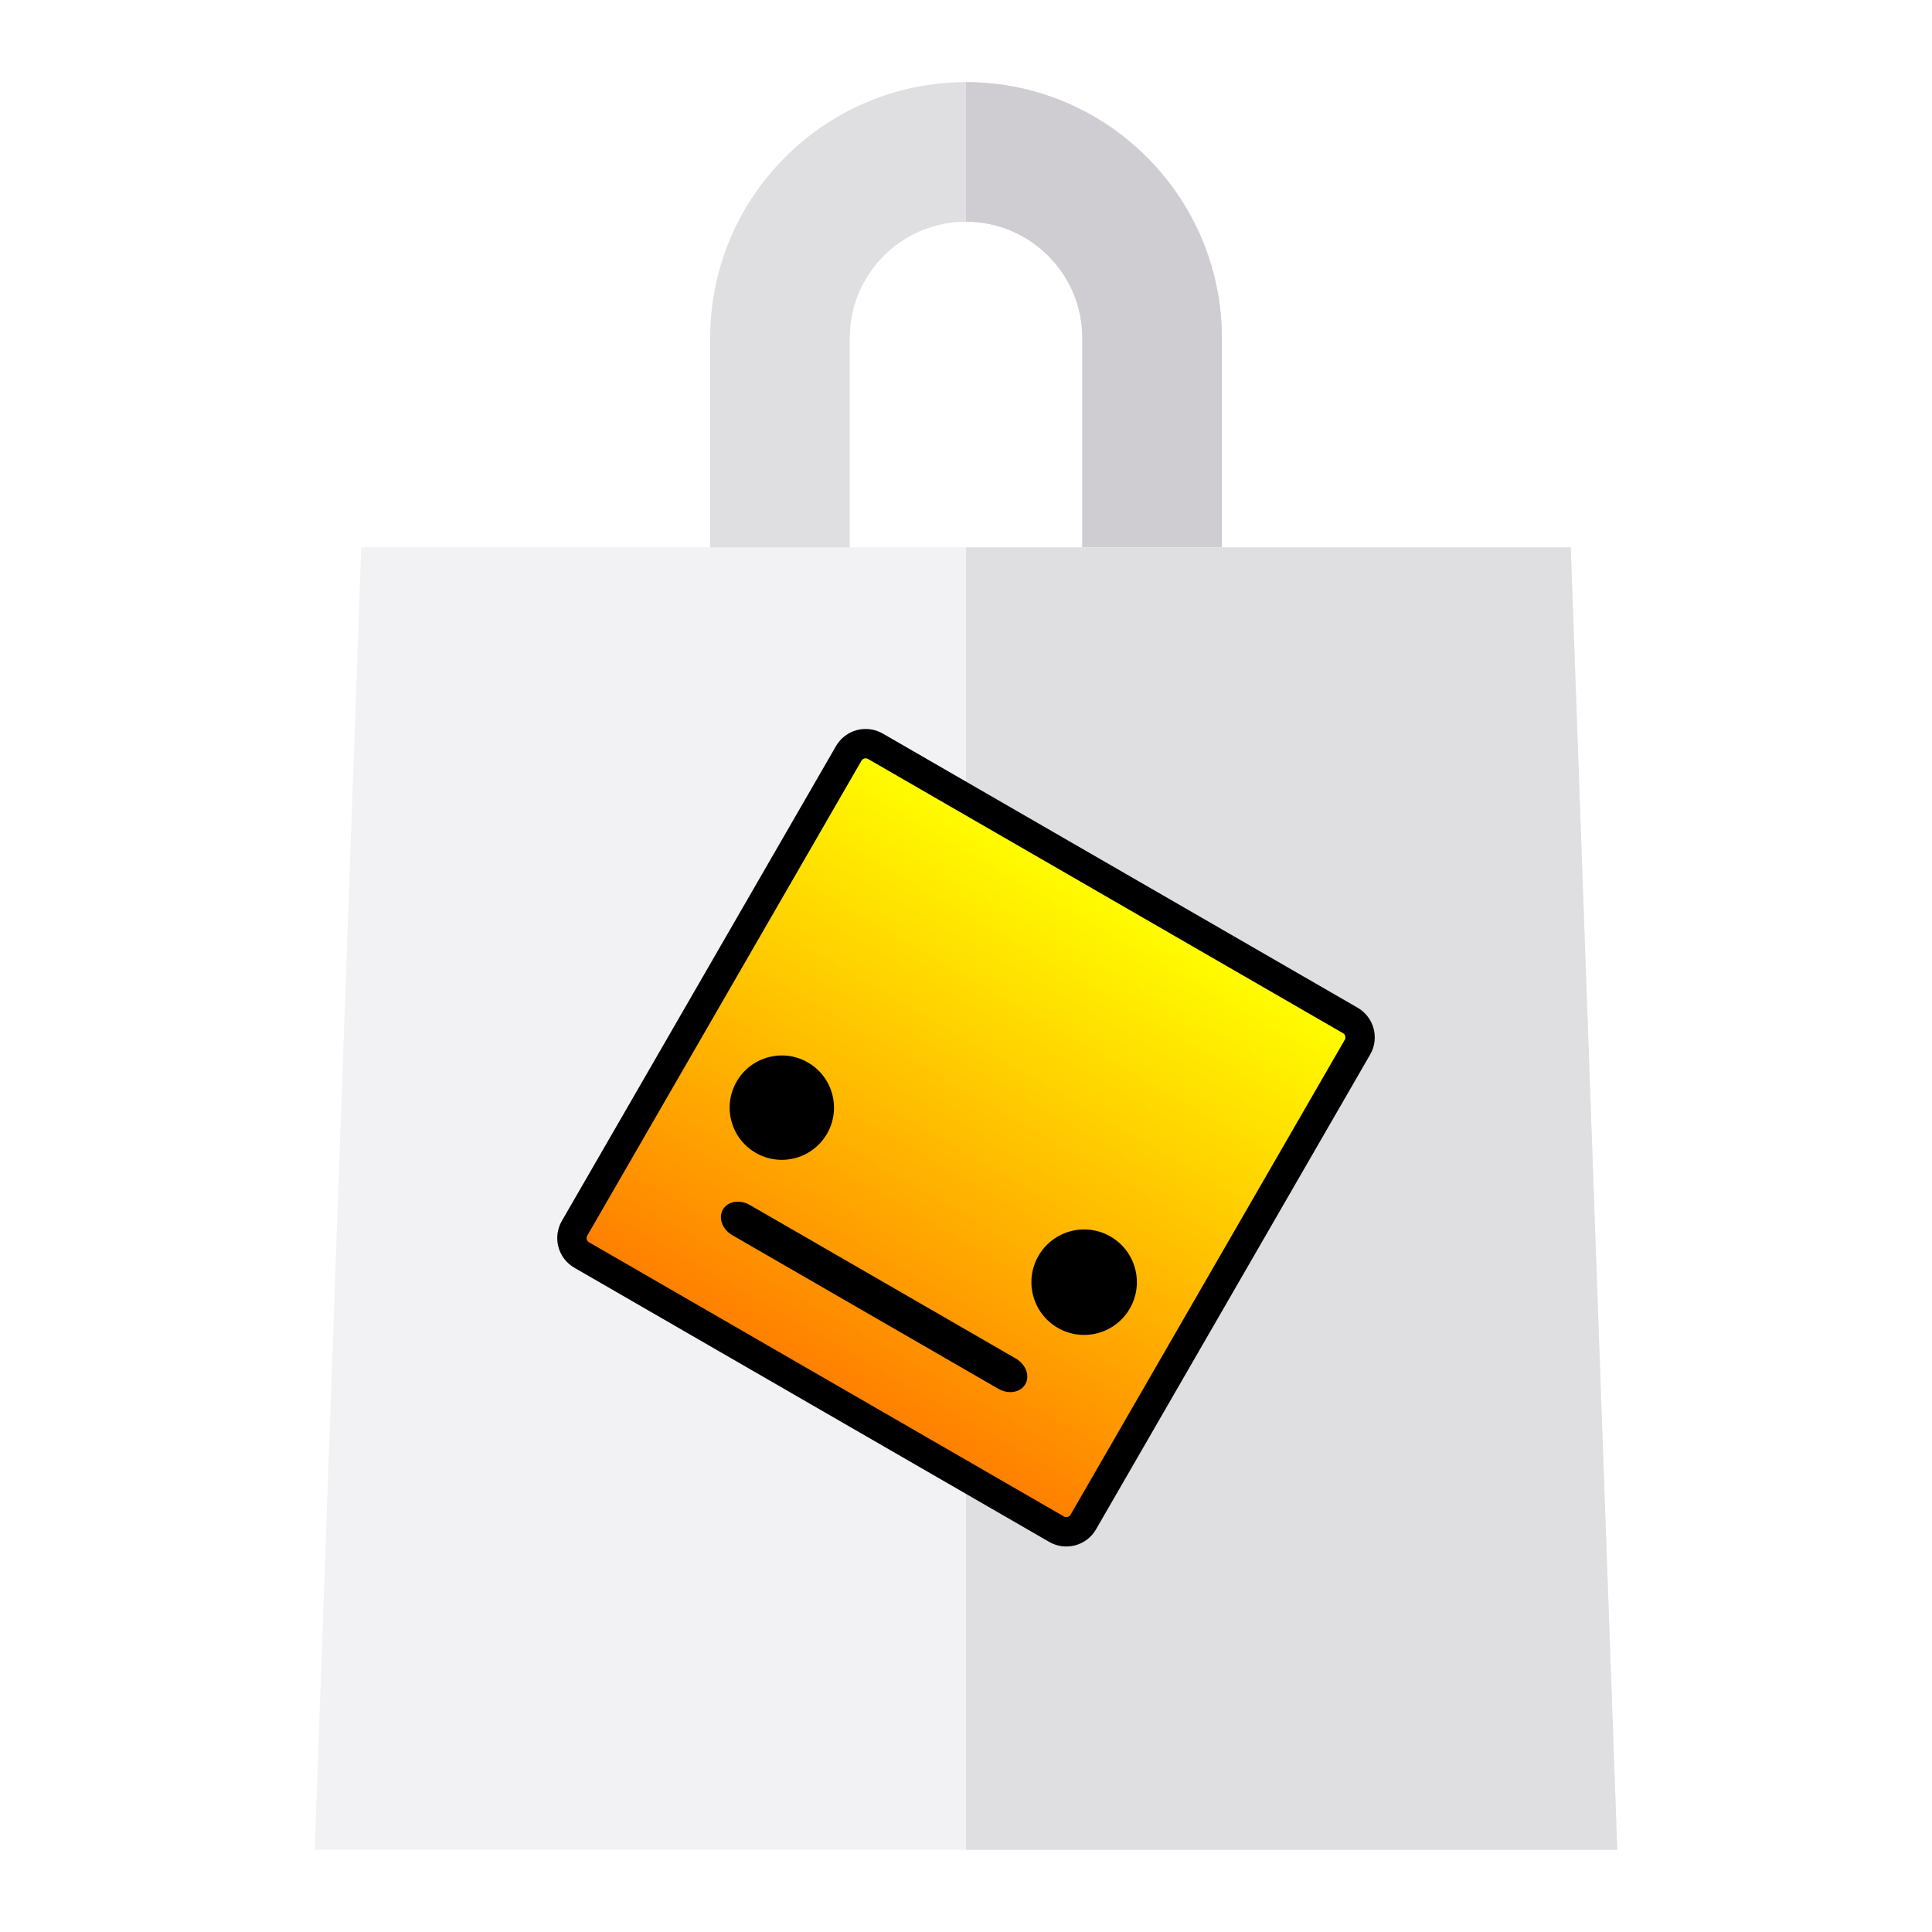
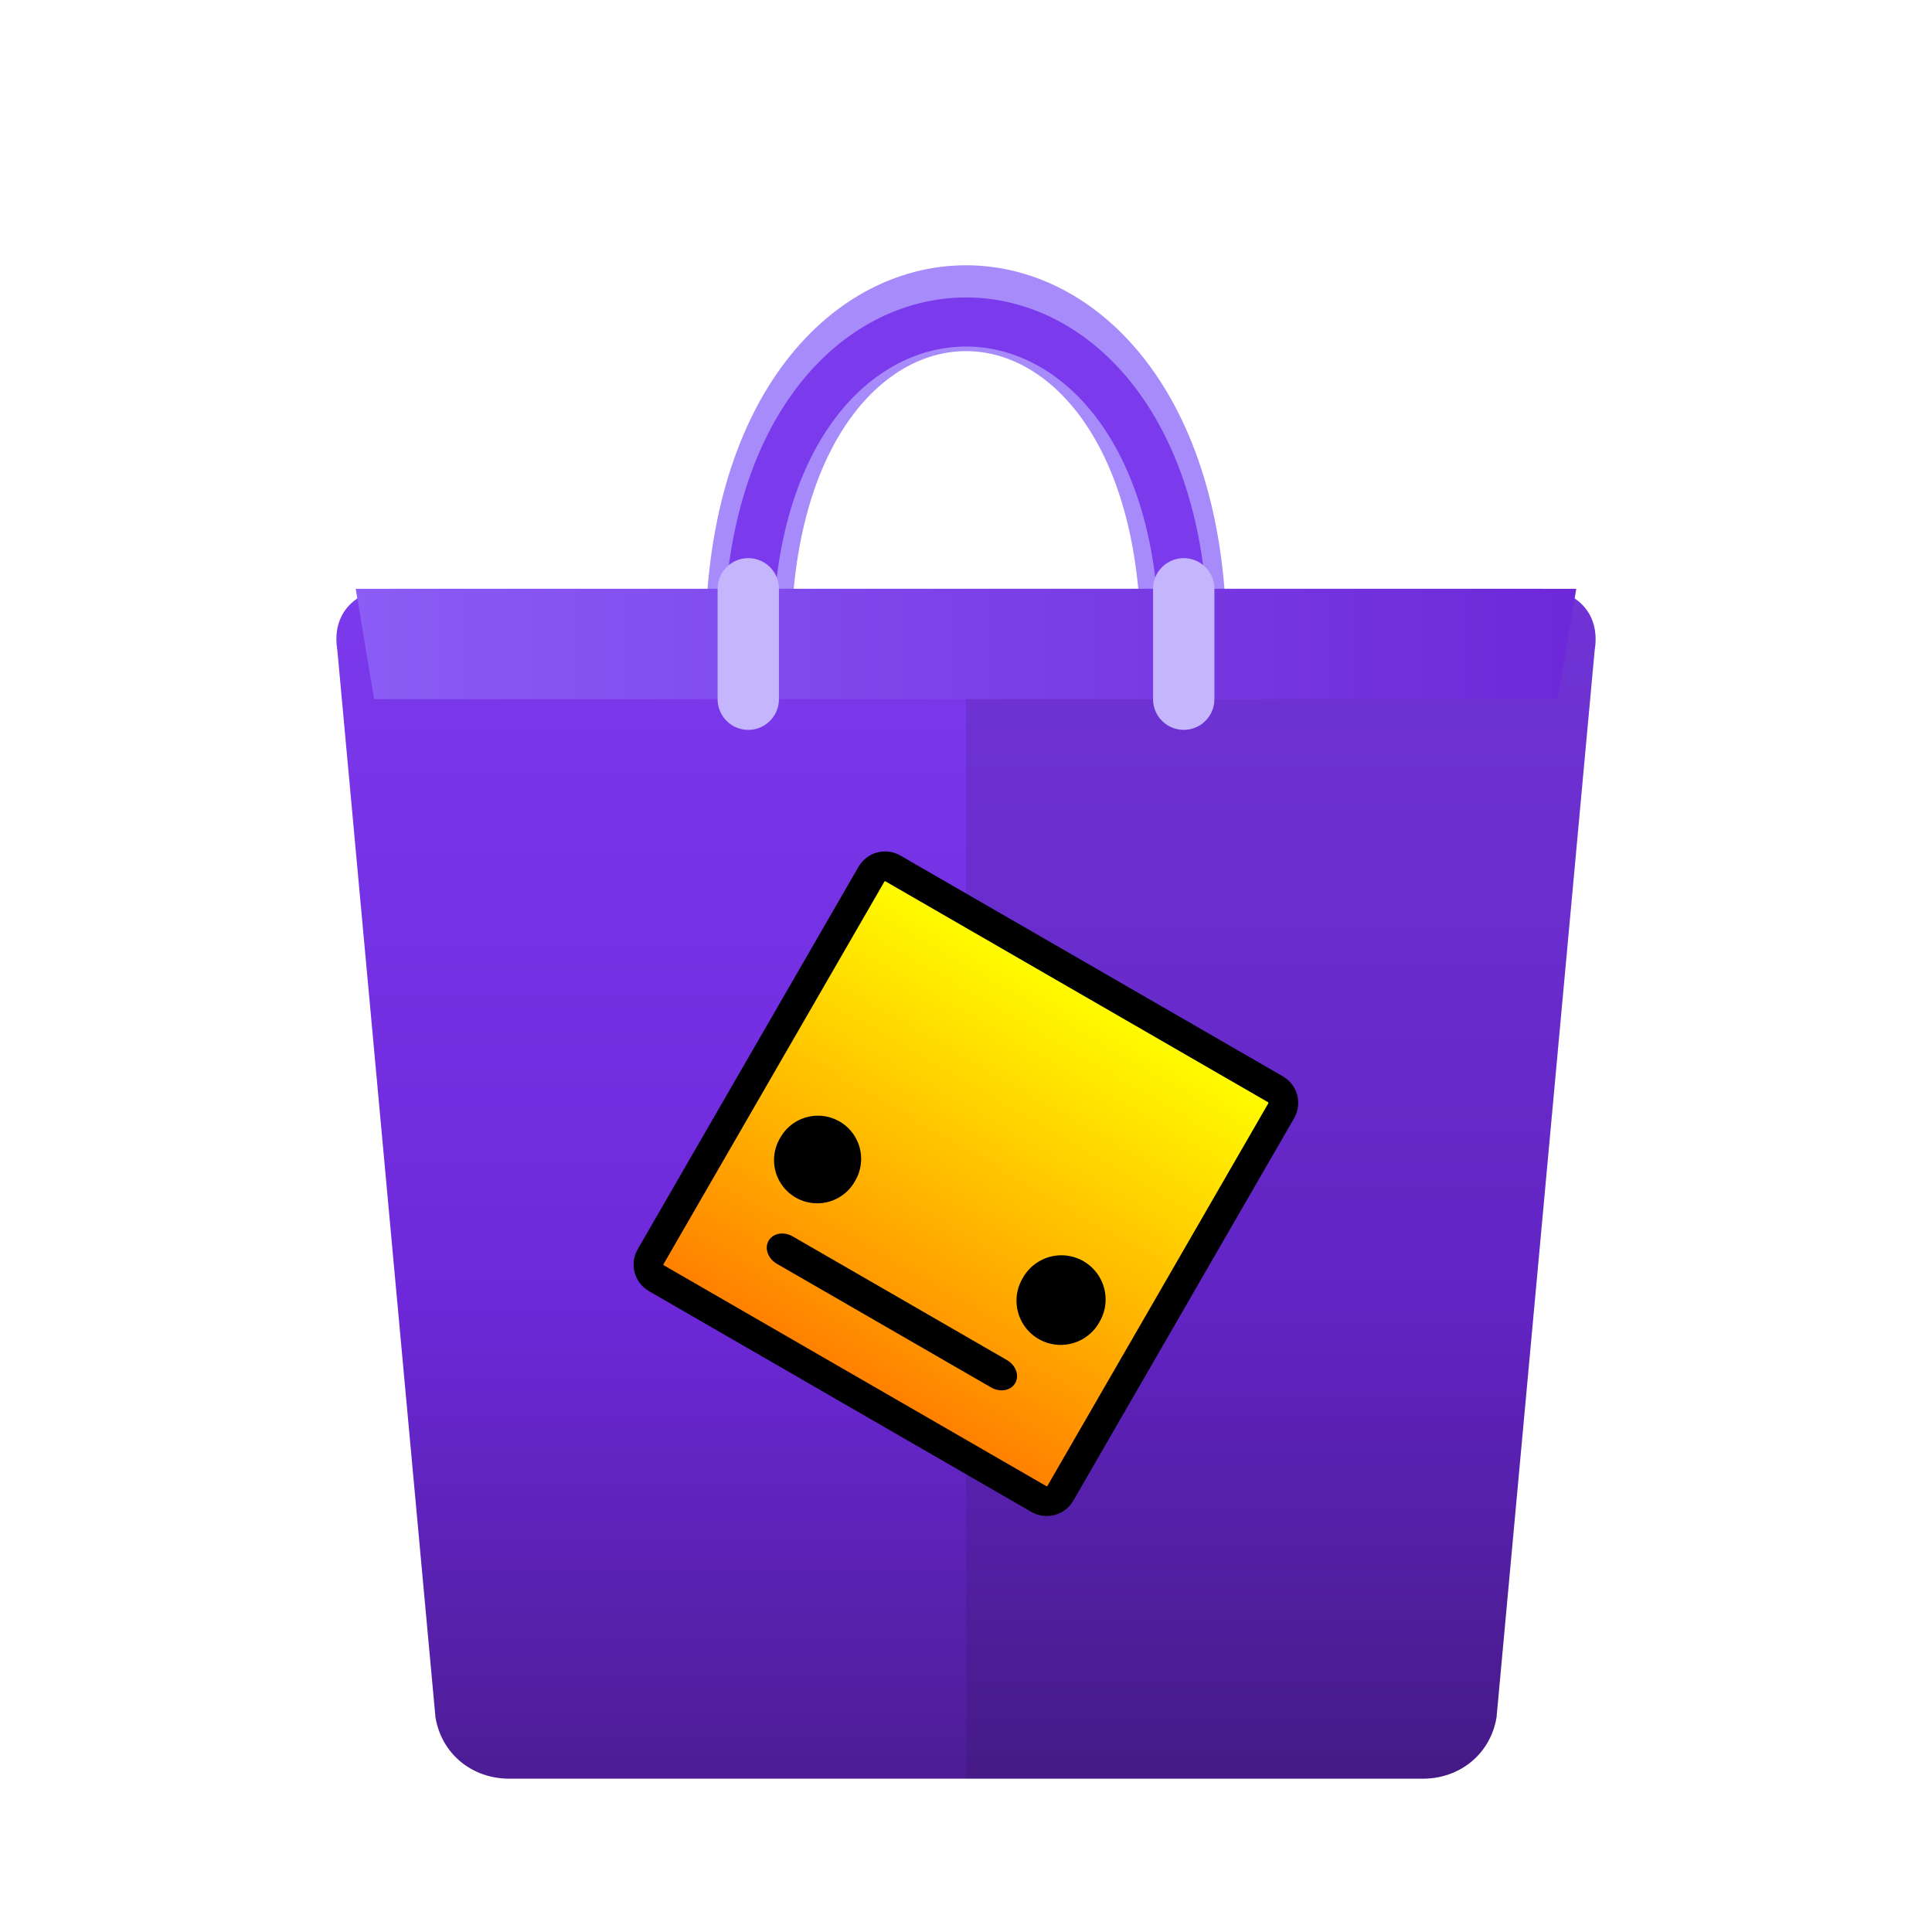
- <svg xmlns="http://www.w3.org/2000/svg" viewBox="86.926 48.975 315 315" version="1.1" id="svg3" width="315" height="315" xml:space="preserve">
-   <defs id="defs2">
-     <linearGradient id="gradient-0" x1="244.412" y1="56.481" x2="244.412" y2="356.481" gradientUnits="userSpaceOnUse" gradientTransform="translate(-488.838,-0.00599746)">
-       <stop offset="0" style="stop-color: rgb(255, 255, 0);" id="stop1" />
-       <stop offset="1" style="stop-color: rgb(255, 125, 0);" id="stop2" />
+ <svg xmlns="http://www.w3.org/2000/svg" viewBox="0 0 315 315" width="315" height="315">
+   <defs>
+     <linearGradient id="bagGradient" x1="157.5" y1="96" x2="157.5" y2="290" gradientUnits="userSpaceOnUse">
+       <stop offset="0%" stop-color="#7C3AED" />
+       <stop offset="60%" stop-color="#6D28D9" />
+       <stop offset="100%" stop-color="#4C1D95" />
+     </linearGradient>
+     <linearGradient id="rimGradient" x1="58" y1="105" x2="257" y2="105" gradientUnits="userSpaceOnUse">
+       <stop offset="0%" stop-color="#8B5CF6" />
+       <stop offset="100%" stop-color="#6D28D9" />
+     </linearGradient>
+     <linearGradient id="cubeGradient" x1="197.69" y1="63.14" x2="126.26" y2="186.86" gradientUnits="userSpaceOnUse">
+       <stop offset="0%" stop-color="#FFFF00" />
+       <stop offset="100%" stop-color="#FF7D00" />
    </linearGradient>
  </defs>
-   <g id="g3" transform="matrix(0.559248,0,0,0.6019525,101.2585,52.37484)" style="stroke-width:1.567;stroke-dasharray:none;paint-order:fill markers stroke">
-     <g id="g1" transform="matrix(1.006555,0,0,0.9351467,-1.678065,16.60299)">
-       <path style="fill:#dfdfe1" d="M 222.316,161.684 V 74.105 c 0,-18.573 15.111,-33.684 33.684,-33.684 18.573,0 33.684,15.111 33.684,33.684 v 87.579 h 40.421 V 74.105 C 330.105,33.244 296.862,0 256,0 215.138,0 181.895,33.244 181.895,74.105 v 87.579 z" id="path1" />
-       <path style="fill:#cfcdd2" d="m 256,0 v 40.421 c 18.573,0 33.684,15.111 33.684,33.684 v 87.579 h 40.421 V 74.105 C 330.105,33.244 296.862,0 256,0 Z" id="path2" />
-       <polygon style="fill:#f2f2f4" points="80.842,134.737 67.368,512 444.632,512 431.158,134.737 " id="polygon2" />
-       <polygon style="fill:#dfdfe1" points="256,134.737 256,512 444.632,512 431.158,134.737 " id="polygon3" />
-     </g>
-   </g>
-   <g id="g2" transform="matrix(0.2764967,0.1596354,-0.1596354,0.2764967,209.8038,138.3663)" style="stroke-width:1.567">
-     <rect style="fill:url(#gradient-0);fill-rule:nonzero;stroke:#000000;stroke-width:15;paint-order:fill" x="-394.426" y="56.475" width="300" height="300" rx="10" ry="10" id="rect2" transform="scale(-1,1)" />
-     <circle style="stroke:#000000" cx="-333.558" cy="240.197" id="ellipse2" r="26.146" transform="scale(-1,1)" />
-     <circle style="stroke:#000000;stroke-width:1" cx="-155.293" cy="240.197" id="ellipse3" r="26.146" transform="scale(-1,1)" />
-     <rect x="-332.811" y="292.194" width="176.771" height="16.274" style="stroke:#000000" rx="10" ry="10" id="rect3" transform="scale(-1,1)" />
+   <path d="M 122,105 C 122,32 193,32 193,105" stroke="#A78BFA" stroke-width="14" stroke-linecap="round" stroke-linejoin="round" fill="none" />
+   <path d="M 122,105 C 122,35 193,35 193,105" stroke="#7C3AED" stroke-width="8" stroke-linecap="round" fill="none" />
+   <path d="M 64,96 L 251,96 C 257,96 261,100 260,106 L 244,280 C 243,286 238,290 232,290 L 83,290 C 77,290 72,286 71,280 L 55,106 C 54,100 58,96 64,96 Z" fill="url(#bagGradient)" />
+   <path d="M 157.5,96 L 251,96 C 257,96 261,100 260,106 L 244,280 C 243,286 238,290 232,290 L 157.5,290 Z" fill="#000000" fill-opacity="0.1" />
+   <path d="M 58,96 L 257,96 L 254,114 L 61,114 Z" fill="url(#rimGradient)" />
+   <path d="M 122,114 L 122,96 M 193,114 L 193,96" stroke="#C4B5FD" stroke-width="10" stroke-linecap="round" fill="none" />
+   <g transform="translate(70.02, 125.5) scale(0.54)">
+     <path d="M255.42,96.47L139.95,29.81A4.76,4.76 118.28,0 0,133.45 31.55L66.78,147.02A4.76,4.76 118.28,0 0,68.52 153.53L183.99,220.19A4.76,4.76 118.28,0 0,190.5 218.45L257.17,102.98A4.76,4.76 118.28,0 0,255.42 96.47z" fill="url(#cubeGradient)" />
+     <path d="M255.42,96.47L139.95,29.81A4.76,4.76 118.28,0 0,133.45 31.55L66.78,147.02A4.76,4.76 118.28,0 0,68.52 153.53L183.99,220.19A4.76,4.76 118.28,0 0,190.5 218.45L257.17,102.98A4.76,4.76 118.28,0 0,255.42 96.47z" stroke="#000000" stroke-width="9" stroke-linecap="round" stroke-linejoin="round" fill="none" />
+     <path d="M190.7,160.13m10.78,6.23a12.45,12.45 93.63,1 0,-21.56 -12.45a12.45,12.45 93.63,1 0,21.56 12.45" fill="#000000" stroke="#000000" stroke-width="1.8" />
+     <path d="M117.19,117.68m10.78,6.23a12.45,12.45 93.63,1 0,-21.56 -12.45a12.45,12.45 93.63,1 0,21.56 12.45" fill="#000000" stroke="#000000" stroke-width="1.2" />
+     <path d="M173.89,179.01L109.24,141.69A3.87,4.76 120,0 0,103.18 142.66L103.18,142.66A3.87,4.76 120,0 0,105.36 148.4L170.02,185.72A3.87,4.76 120,0 0,176.08 184.75L176.08,184.75A3.87,4.76 120,0 0,173.89 179.01z" fill="#000000" stroke="#000000" stroke-width="1.8" />
  </g>
</svg>
